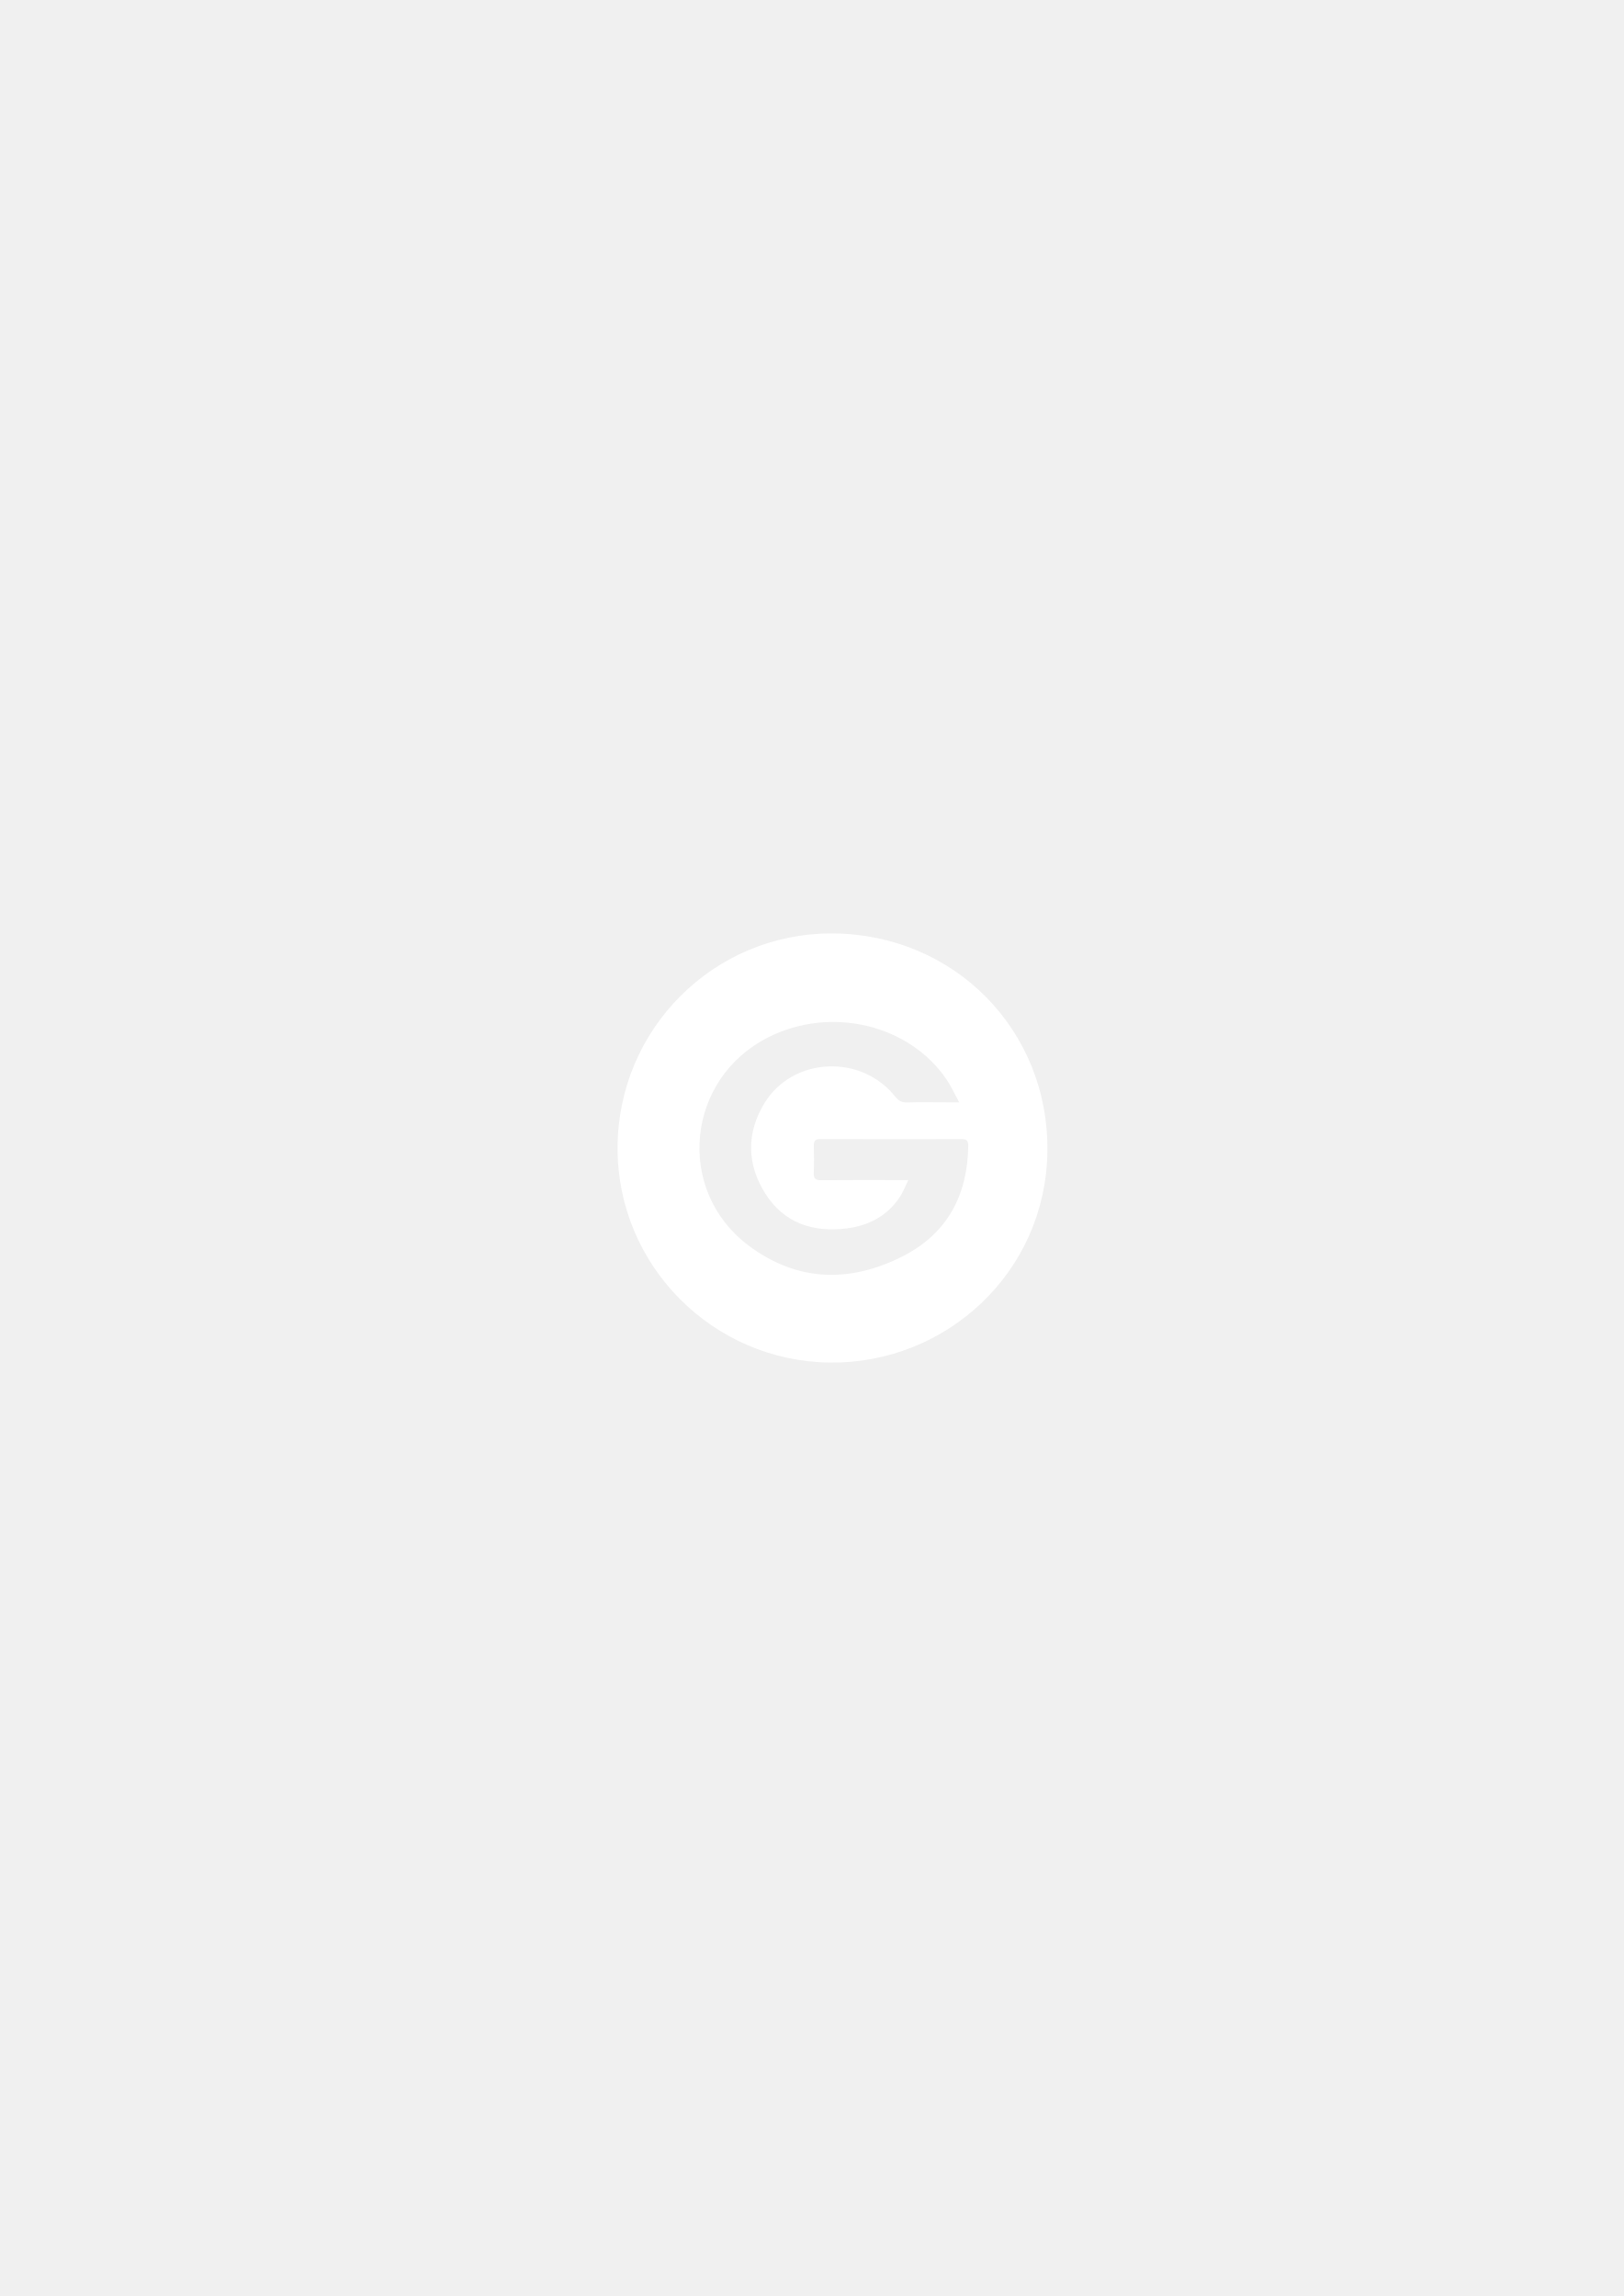
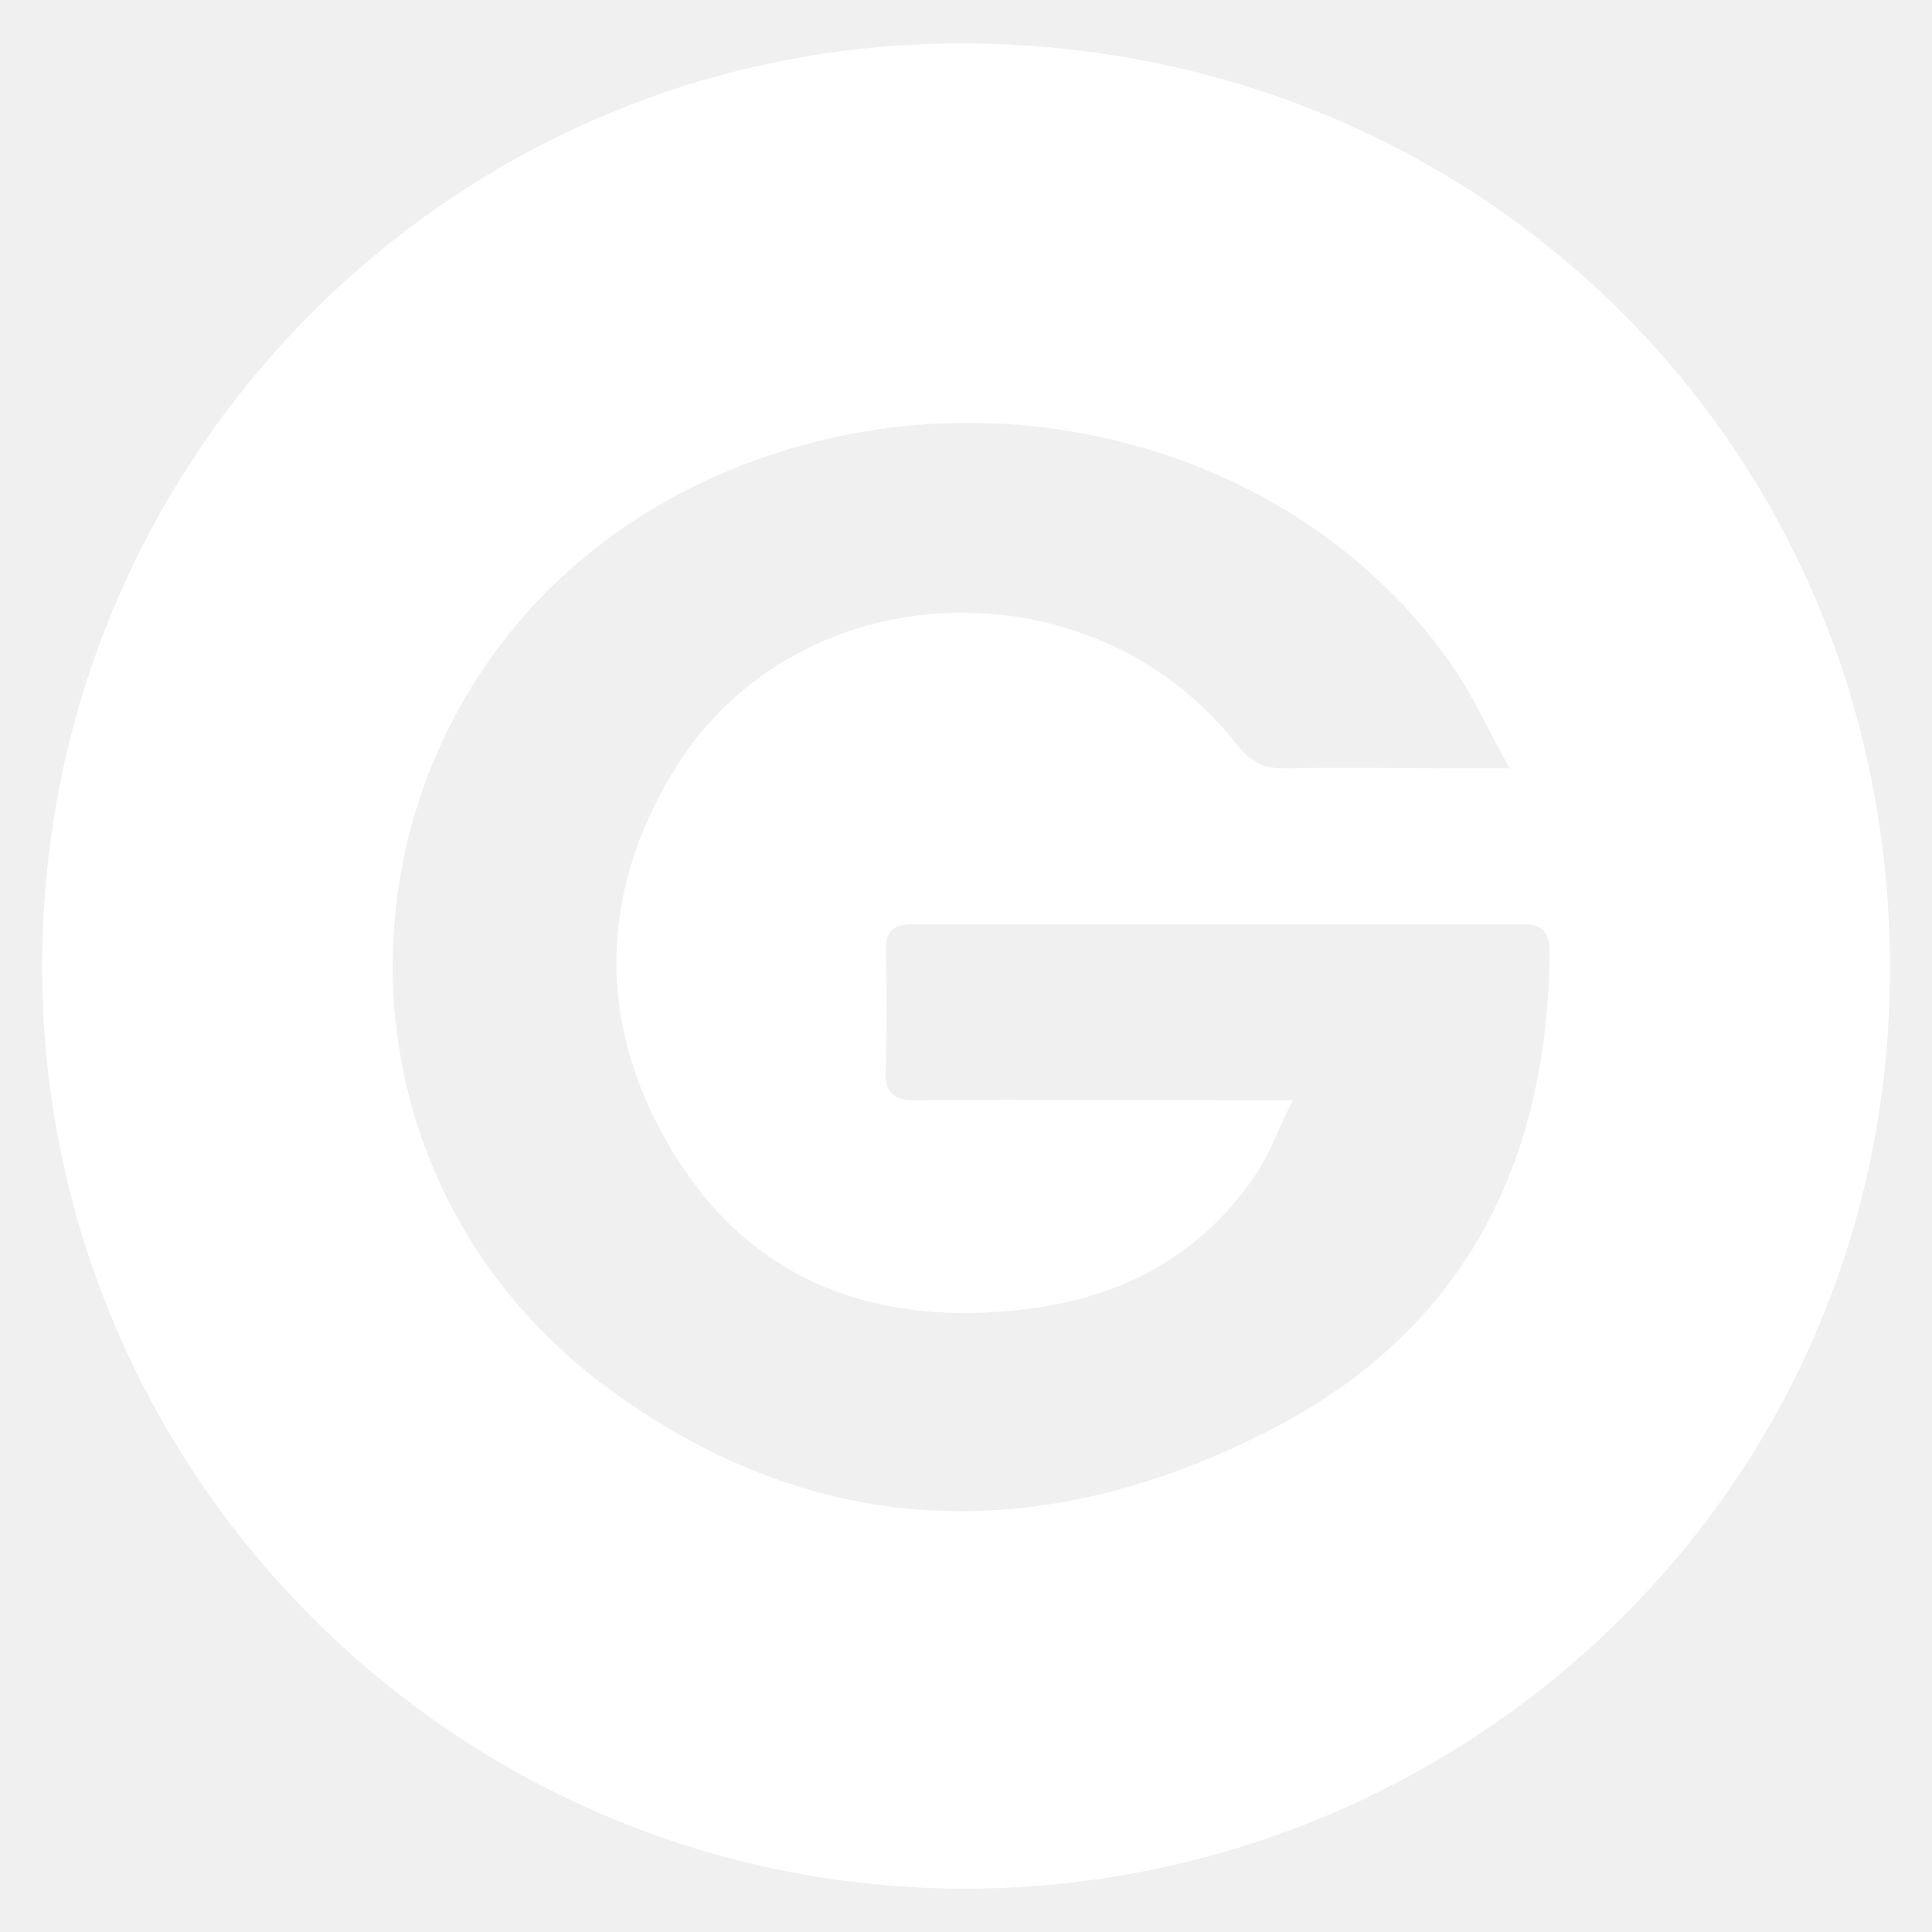
- <svg xmlns="http://www.w3.org/2000/svg" version="1.1" id="Laag_1" x="0px" y="0px" viewBox="0 0 595.28 841.89" enable-background="new 0 0 595.28 841.89" xml:space="preserve">
-   <g>
-     <path fill="#FFFFFF" d="M305.12,342.269c-43.389-0.177-78.621,35.018-78.709,78.626c-0.087,43.146,34.9,78.294,77.936,78.723   c42.477,0.423,78.988-32.971,79.643-77.235C384.654,377.605,349.662,342.451,305.12,342.269z M331.007,460.619   c-19.418,9.892-38.833,9.42-56.569-3.91c-26.978-20.277-22.915-61.155,7.212-76.353c22.926-11.565,51.662-4.778,65.418,15.528   c1.629,2.405,2.828,5.102,4.575,8.302c-2.168,0-3.497,0-4.827,0c-4.744-0.001-9.491-0.103-14.231,0.043   c-1.987,0.061-3.193-0.618-4.415-2.159c-12.385-15.627-37.444-14.558-47.846,2.326c-6.731,10.925-6.575,22.53,0.283,33.317   c6.817,10.724,17.392,14.243,29.704,12.729c8.183-1.007,15.031-4.578,19.661-11.651c1.117-1.706,1.84-3.669,3.025-6.087   c-1.61,0-2.484,0-3.358,0c-9.569-0.001-19.138-0.052-28.705,0.038c-2.035,0.019-2.663-0.665-2.589-2.636   c0.127-3.372,0.088-6.754,0.016-10.13c-0.035-1.631,0.546-2.298,2.228-2.294c17.368,0.039,34.736,0.046,52.104,0.011   c1.825-0.004,2.295,0.739,2.275,2.459C354.759,438.265,347.269,452.335,331.007,460.619z" />
+ <svg xmlns="http://www.w3.org/2000/svg" version="1.1" id="Laag_1" x="0px" y="0px" viewBox="0 0 164.7 164.7" style="enable-background:new 0 0 164.7 164.7;" xml:space="preserve">
+   <style type="text/css">
+ 	.st0{fill:#FFFFFF;}
+ </style>
+   <g id="logo">
+     <path class="st0" d="M82.3,3.7C38.9,3.5,3.6,38.7,3.6,82.3c-0.1,43.1,34.9,78.3,77.9,78.7c42.5,0.4,79-33,79.6-77.2   C161.8,39,126.8,3.9,82.3,3.7z M108.1,122c-19.4,9.9-38.8,9.4-56.6-3.9c-27-20.3-22.9-61.2,7.2-76.4c22.9-11.6,51.7-4.8,65.4,15.5   c1.6,2.4,2.8,5.1,4.6,8.3c-2.2,0-3.5,0-4.8,0c-4.7,0-9.5-0.1-14.2,0c-2,0.1-3.2-0.6-4.4-2.2c-12.4-15.6-37.4-14.6-47.8,2.3   c-6.7,10.9-6.6,22.5,0.3,33.3c6.8,10.7,17.4,14.2,29.7,12.7c8.2-1,15-4.6,19.7-11.7c1.1-1.7,1.8-3.7,3-6.1c-1.6,0-2.5,0-3.4,0   c-9.6,0-19.1-0.1-28.7,0c-2,0-2.7-0.7-2.6-2.6c0.1-3.4,0.1-6.8,0-10.1c0-1.6,0.5-2.3,2.2-2.3c17.4,0,34.7,0,52.1,0   c1.8,0,2.3,0.7,2.3,2.5C131.9,99.7,124.4,113.7,108.1,122z" />
  </g>
</svg>
